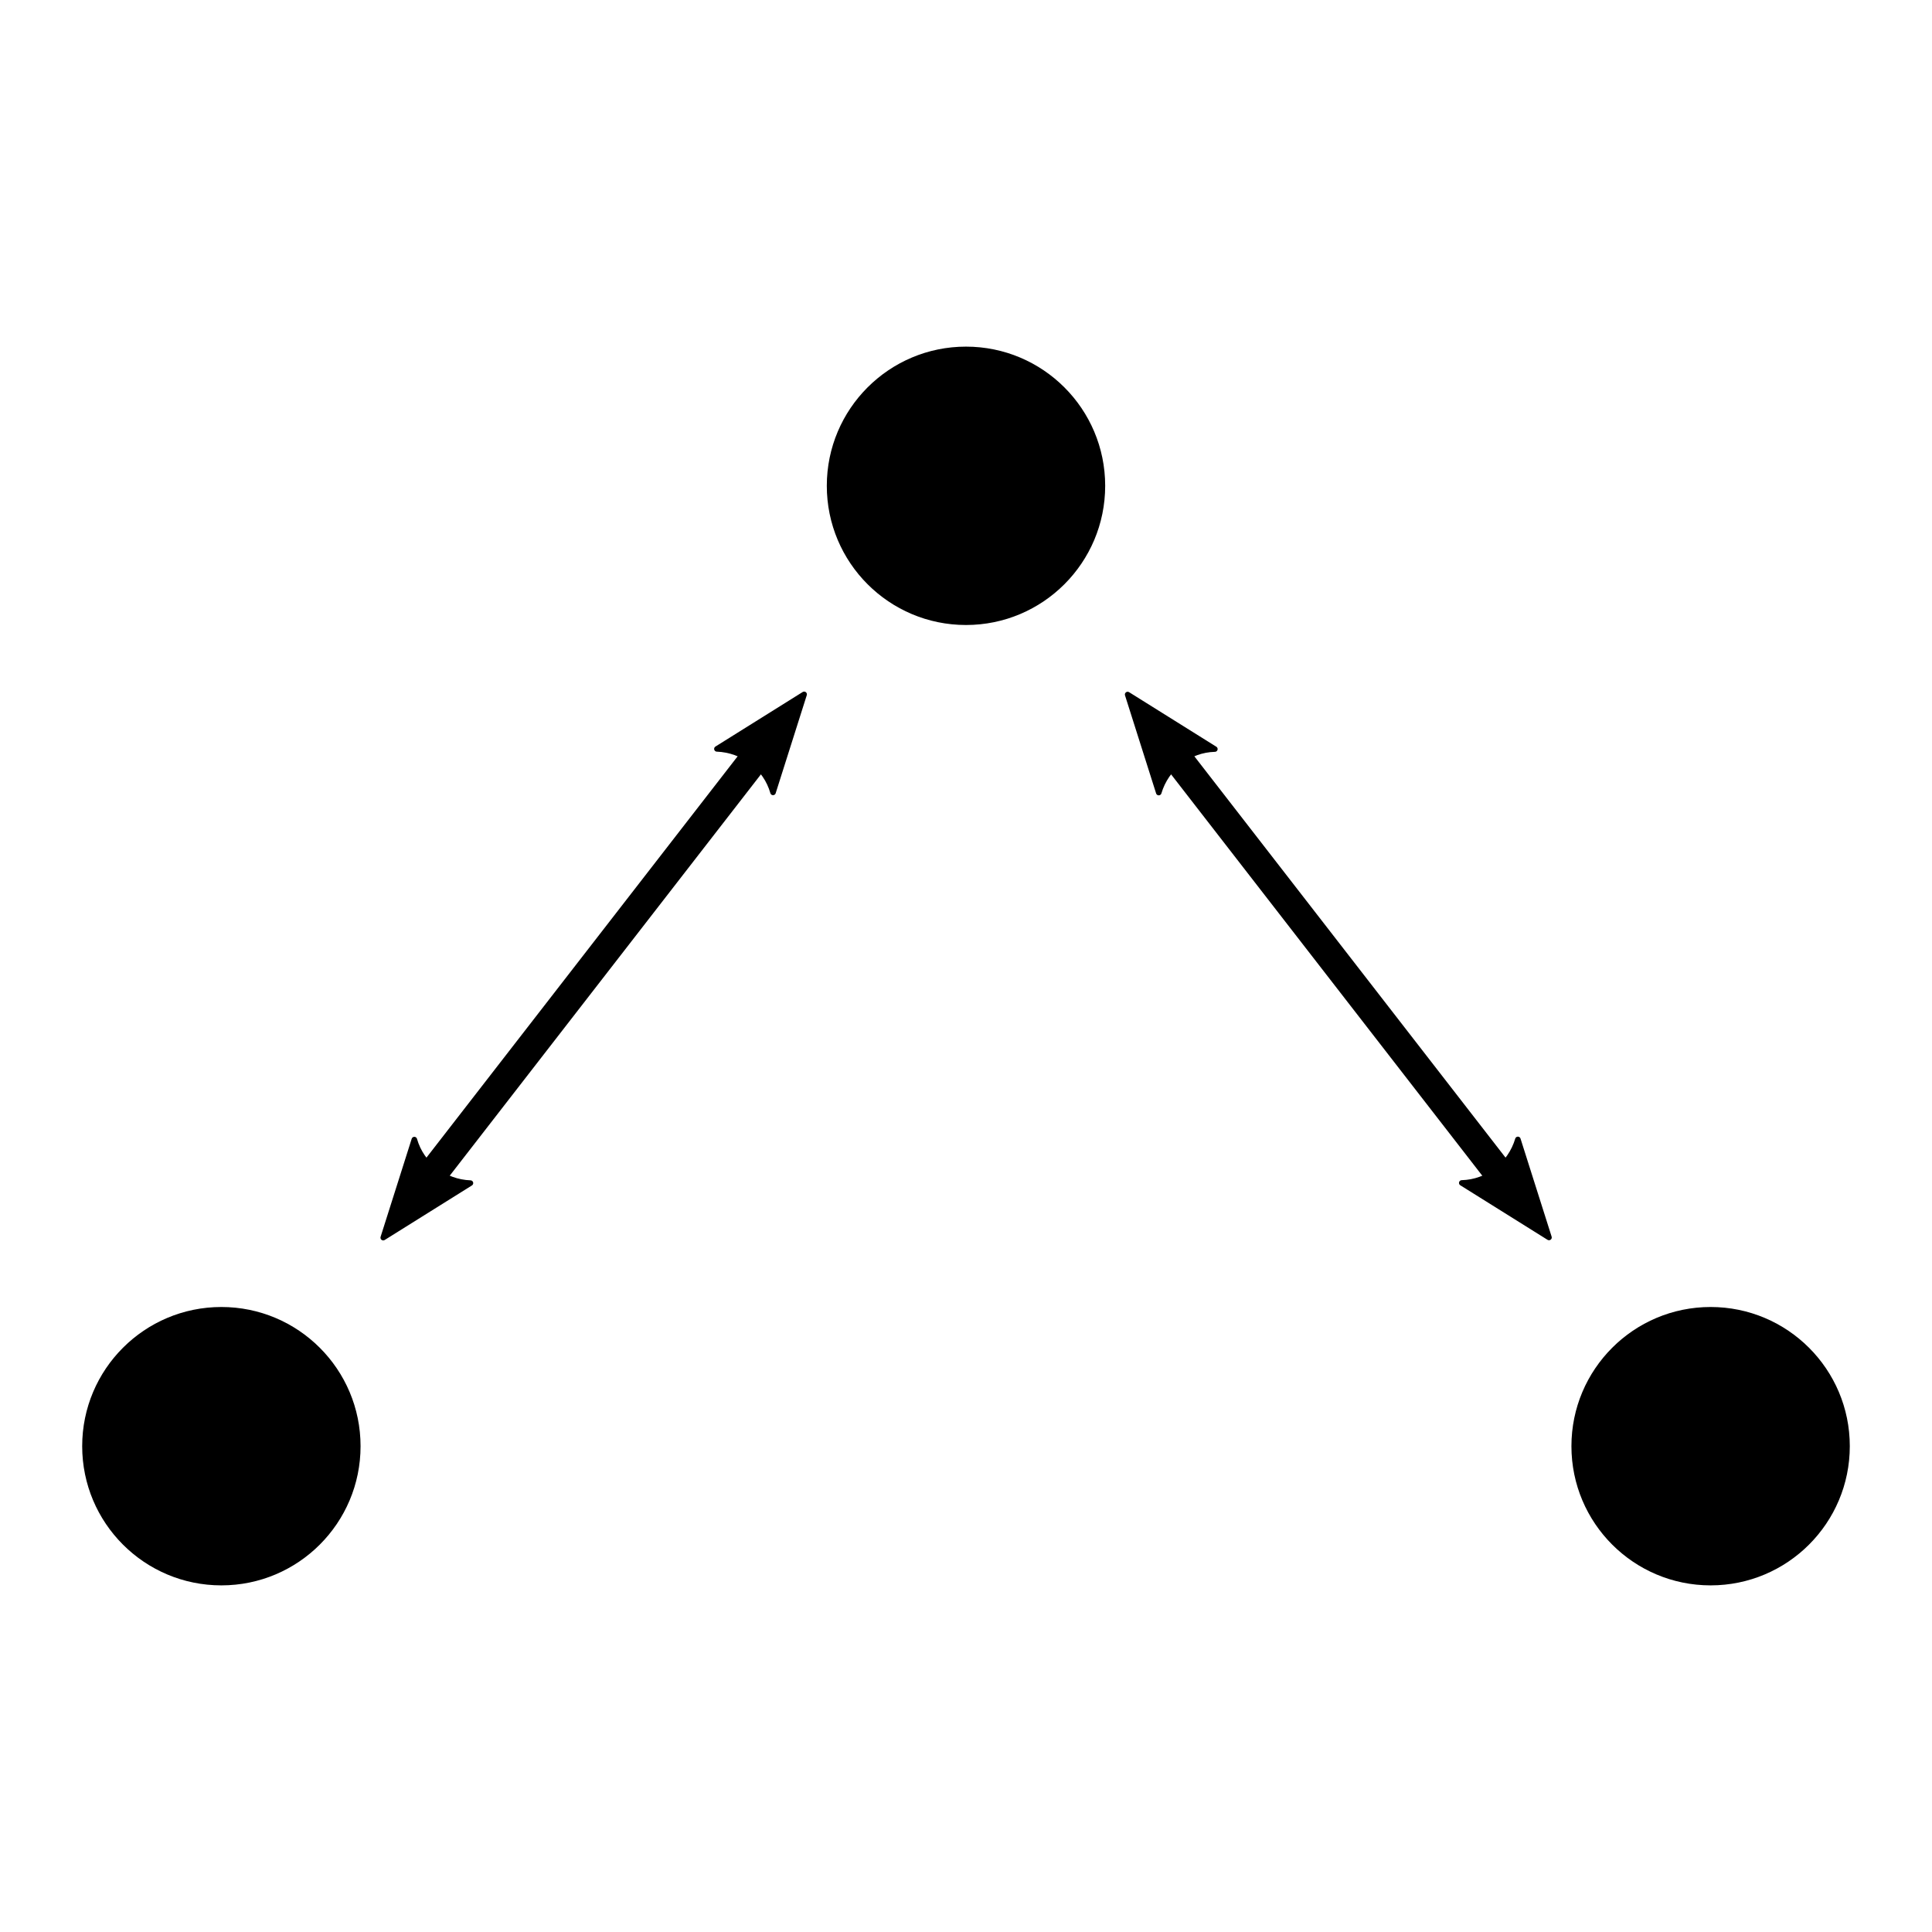
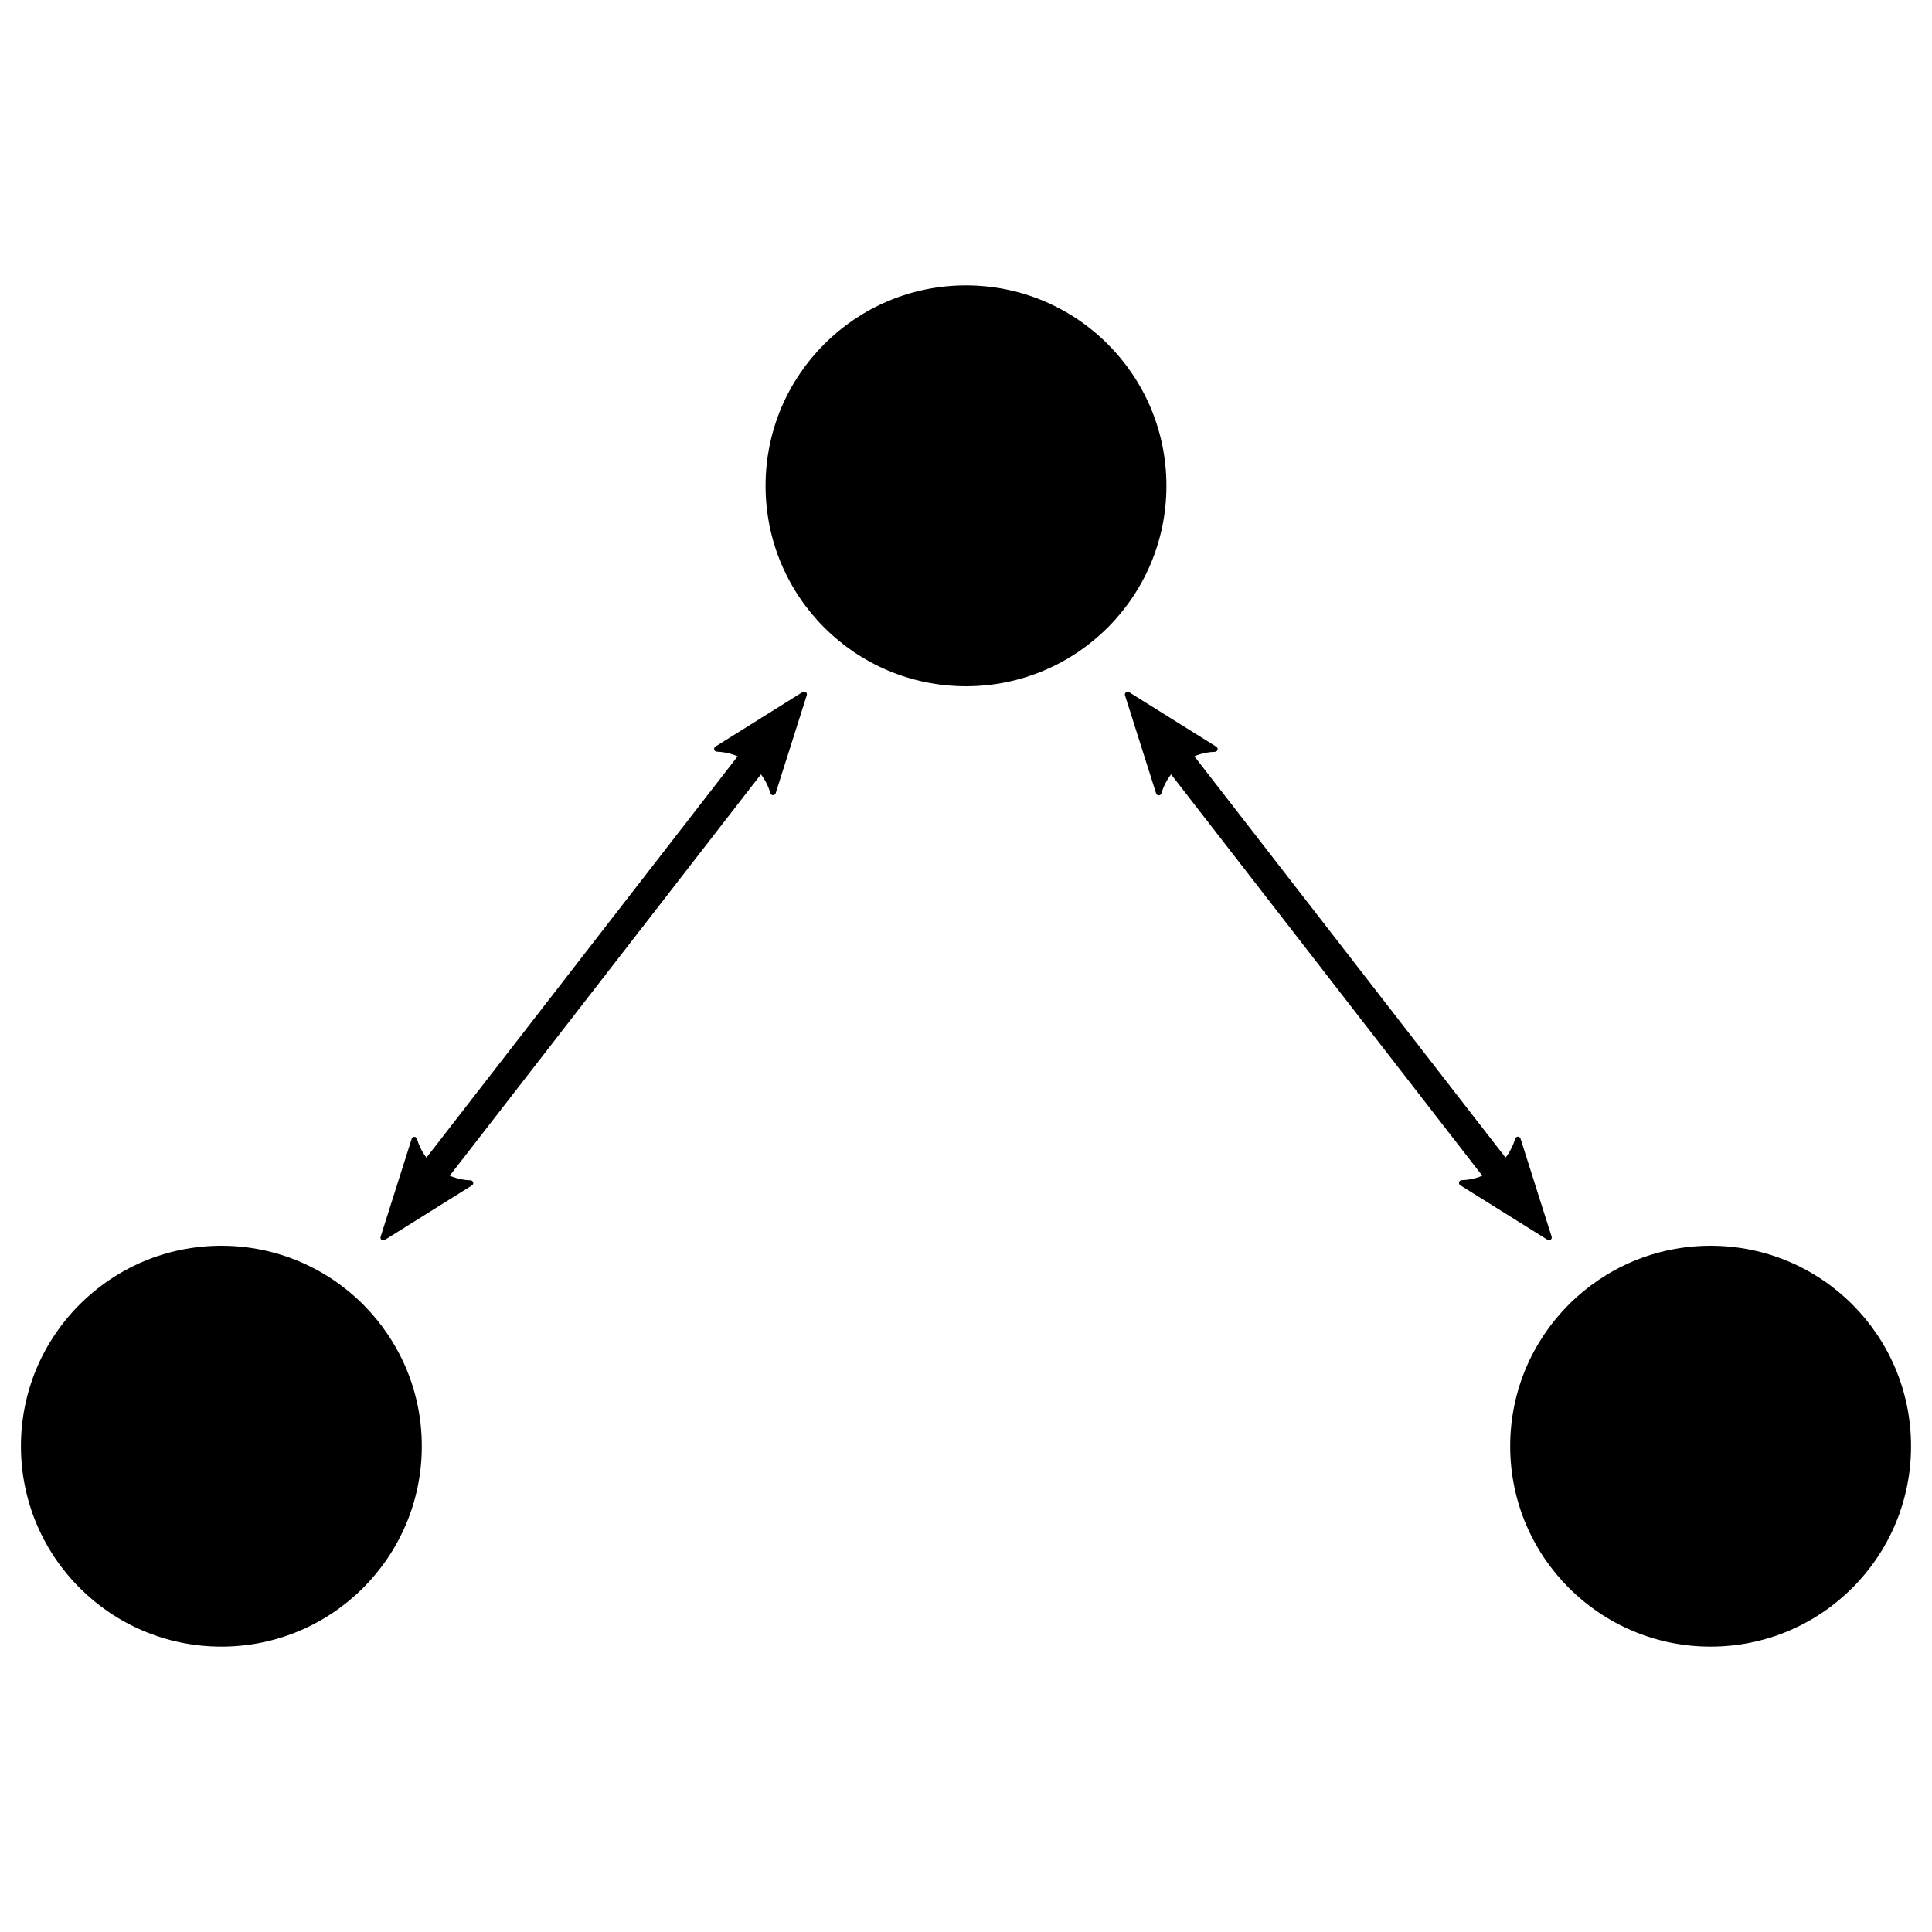
<svg xmlns="http://www.w3.org/2000/svg" width="70mm" height="70mm" viewBox="0 0 70 70" version="1.1" id="svg8">
  <defs id="defs2">
    <marker style="overflow:visible;" id="marker2132" refX="0.0" refY="0.0" orient="auto">
      <path transform="scale(0.3) rotate(180) translate(-2.3,0)" d="M 8.719,4.034 L -2.207,0.016 L 8.719,-4.002 C 6.973,-1.63 6.983,1.616 8.719,4.034 z " style="fill-rule:evenodd;stroke-width:0.625;stroke-linejoin:round;stroke:#000000;stroke-opacity:1;fill:#000000;fill-opacity:1" id="path2130" />
    </marker>
    <marker orient="auto" refY="0.0" refX="0.0" id="Arrow2Send" style="overflow:visible;">
      <path id="path886" style="fill-rule:evenodd;stroke-width:0.625;stroke-linejoin:round;stroke:#000000;stroke-opacity:1;fill:#000000;fill-opacity:1" d="M 8.719,4.034 L -2.207,0.016 L 8.719,-4.002 C 6.973,-1.63 6.983,1.616 8.719,4.034 z " transform="scale(0.3) rotate(180) translate(-2.3,0)" />
    </marker>
    <marker style="overflow:visible" id="marker1401" refX="0.0" refY="0.0" orient="auto">
      <path transform="scale(0.3) translate(-2.3,0)" d="M 8.719,4.034 L -2.207,0.016 L 8.719,-4.002 C 6.973,-1.63 6.983,1.616 8.719,4.034 z " style="fill-rule:evenodd;stroke-width:0.625;stroke-linejoin:round;stroke:#000000;stroke-opacity:1;fill:#000000;fill-opacity:1" id="path1399" />
    </marker>
    <marker orient="auto" refY="0.0" refX="0.0" id="Arrow2Sstart" style="overflow:visible">
      <path id="path883" style="fill-rule:evenodd;stroke-width:0.625;stroke-linejoin:round;stroke:#000000;stroke-opacity:1;fill:#000000;fill-opacity:1" d="M 8.719,4.034 L -2.207,0.016 L 8.719,-4.002 C 6.973,-1.63 6.983,1.616 8.719,4.034 z " transform="scale(0.3) translate(-2.3,0)" />
    </marker>
  </defs>
  <g id="layer1" transform="translate(0,-227)">
    <g id="g8802" transform="translate(-0.08323765,1.652023)">
-       <circle r="5.043" cy="277.746" cx="8.104" id="path10" style="fill:#000000;fill-opacity:1;fill-rule:evenodd;stroke:#f4f4f4;stroke-width:0;stroke-linejoin:miter;stroke-miterlimit:4;stroke-dasharray:none;stroke-dashoffset:0;stroke-opacity:1" />
-       <circle r="5.043" style="fill:#000000;fill-opacity:1;fill-rule:evenodd;stroke:#f4f4f4;stroke-width:0;stroke-linejoin:miter;stroke-miterlimit:4;stroke-dasharray:none;stroke-dashoffset:0;stroke-opacity:1" id="circle12" cx="35.083" cy="242.95" />
-       <circle r="5.043" cy="277.746" cx="62.062" id="circle14" style="fill:#000000;fill-opacity:1;fill-rule:evenodd;stroke:#f4f4f4;stroke-width:0;stroke-linejoin:miter;stroke-miterlimit:4;stroke-dasharray:none;stroke-dashoffset:0;stroke-opacity:1" />
+       <circle r="7.262" cy="277.746" cx="8.104" id="path10" style="fill:#000000;fill-opacity:1;fill-rule:evenodd;stroke:#f4f4f4;stroke-width:0;stroke-linejoin:miter;stroke-miterlimit:4;stroke-dasharray:none;stroke-dashoffset:0;stroke-opacity:1" />
+       <circle r="7.262" style="fill:#000000;fill-opacity:1;fill-rule:evenodd;stroke:#f4f4f4;stroke-width:0;stroke-linejoin:miter;stroke-miterlimit:4;stroke-dasharray:none;stroke-dashoffset:0;stroke-opacity:1" id="circle12" cx="35.083" cy="242.95" />
+       <circle r="7.262" cy="277.746" cx="62.062" id="circle14" style="fill:#000000;fill-opacity:1;fill-rule:evenodd;stroke:#f4f4f4;stroke-width:0;stroke-linejoin:miter;stroke-miterlimit:4;stroke-dasharray:none;stroke-dashoffset:0;stroke-opacity:1" />
      <path transform="matrix(0.6670864,0,0,0.6670864,4.990407,85.57136)" id="path40" d="m 14.778,275.04 c 6.741,-8.694 13.481,-17.387 20.222,-26.08" style="opacity:1;vector-effect:none;fill:none;fill-opacity:1;stroke:#000000;stroke-width:1.6;stroke-linecap:butt;stroke-linejoin:miter;stroke-miterlimit:4;stroke-dasharray:none;stroke-dashoffset:0;stroke-opacity:1;marker-start:url(#marker1401);marker-end:url(#marker2132)" />
      <path transform="matrix(0.6670864,0,0,0.6670864,18.48004,85.57136)" id="path44" d="m 35,248.96 c 6.741,8.693 13.481,17.387 20.222,26.08" style="opacity:1;vector-effect:none;fill:none;fill-opacity:1;stroke:#000000;stroke-width:1.6;stroke-linecap:butt;stroke-linejoin:miter;stroke-miterlimit:4;stroke-dasharray:none;stroke-dashoffset:0;stroke-opacity:1;marker-start:url(#Arrow2Sstart);marker-end:url(#Arrow2Send)" />
    </g>
  </g>
</svg>
